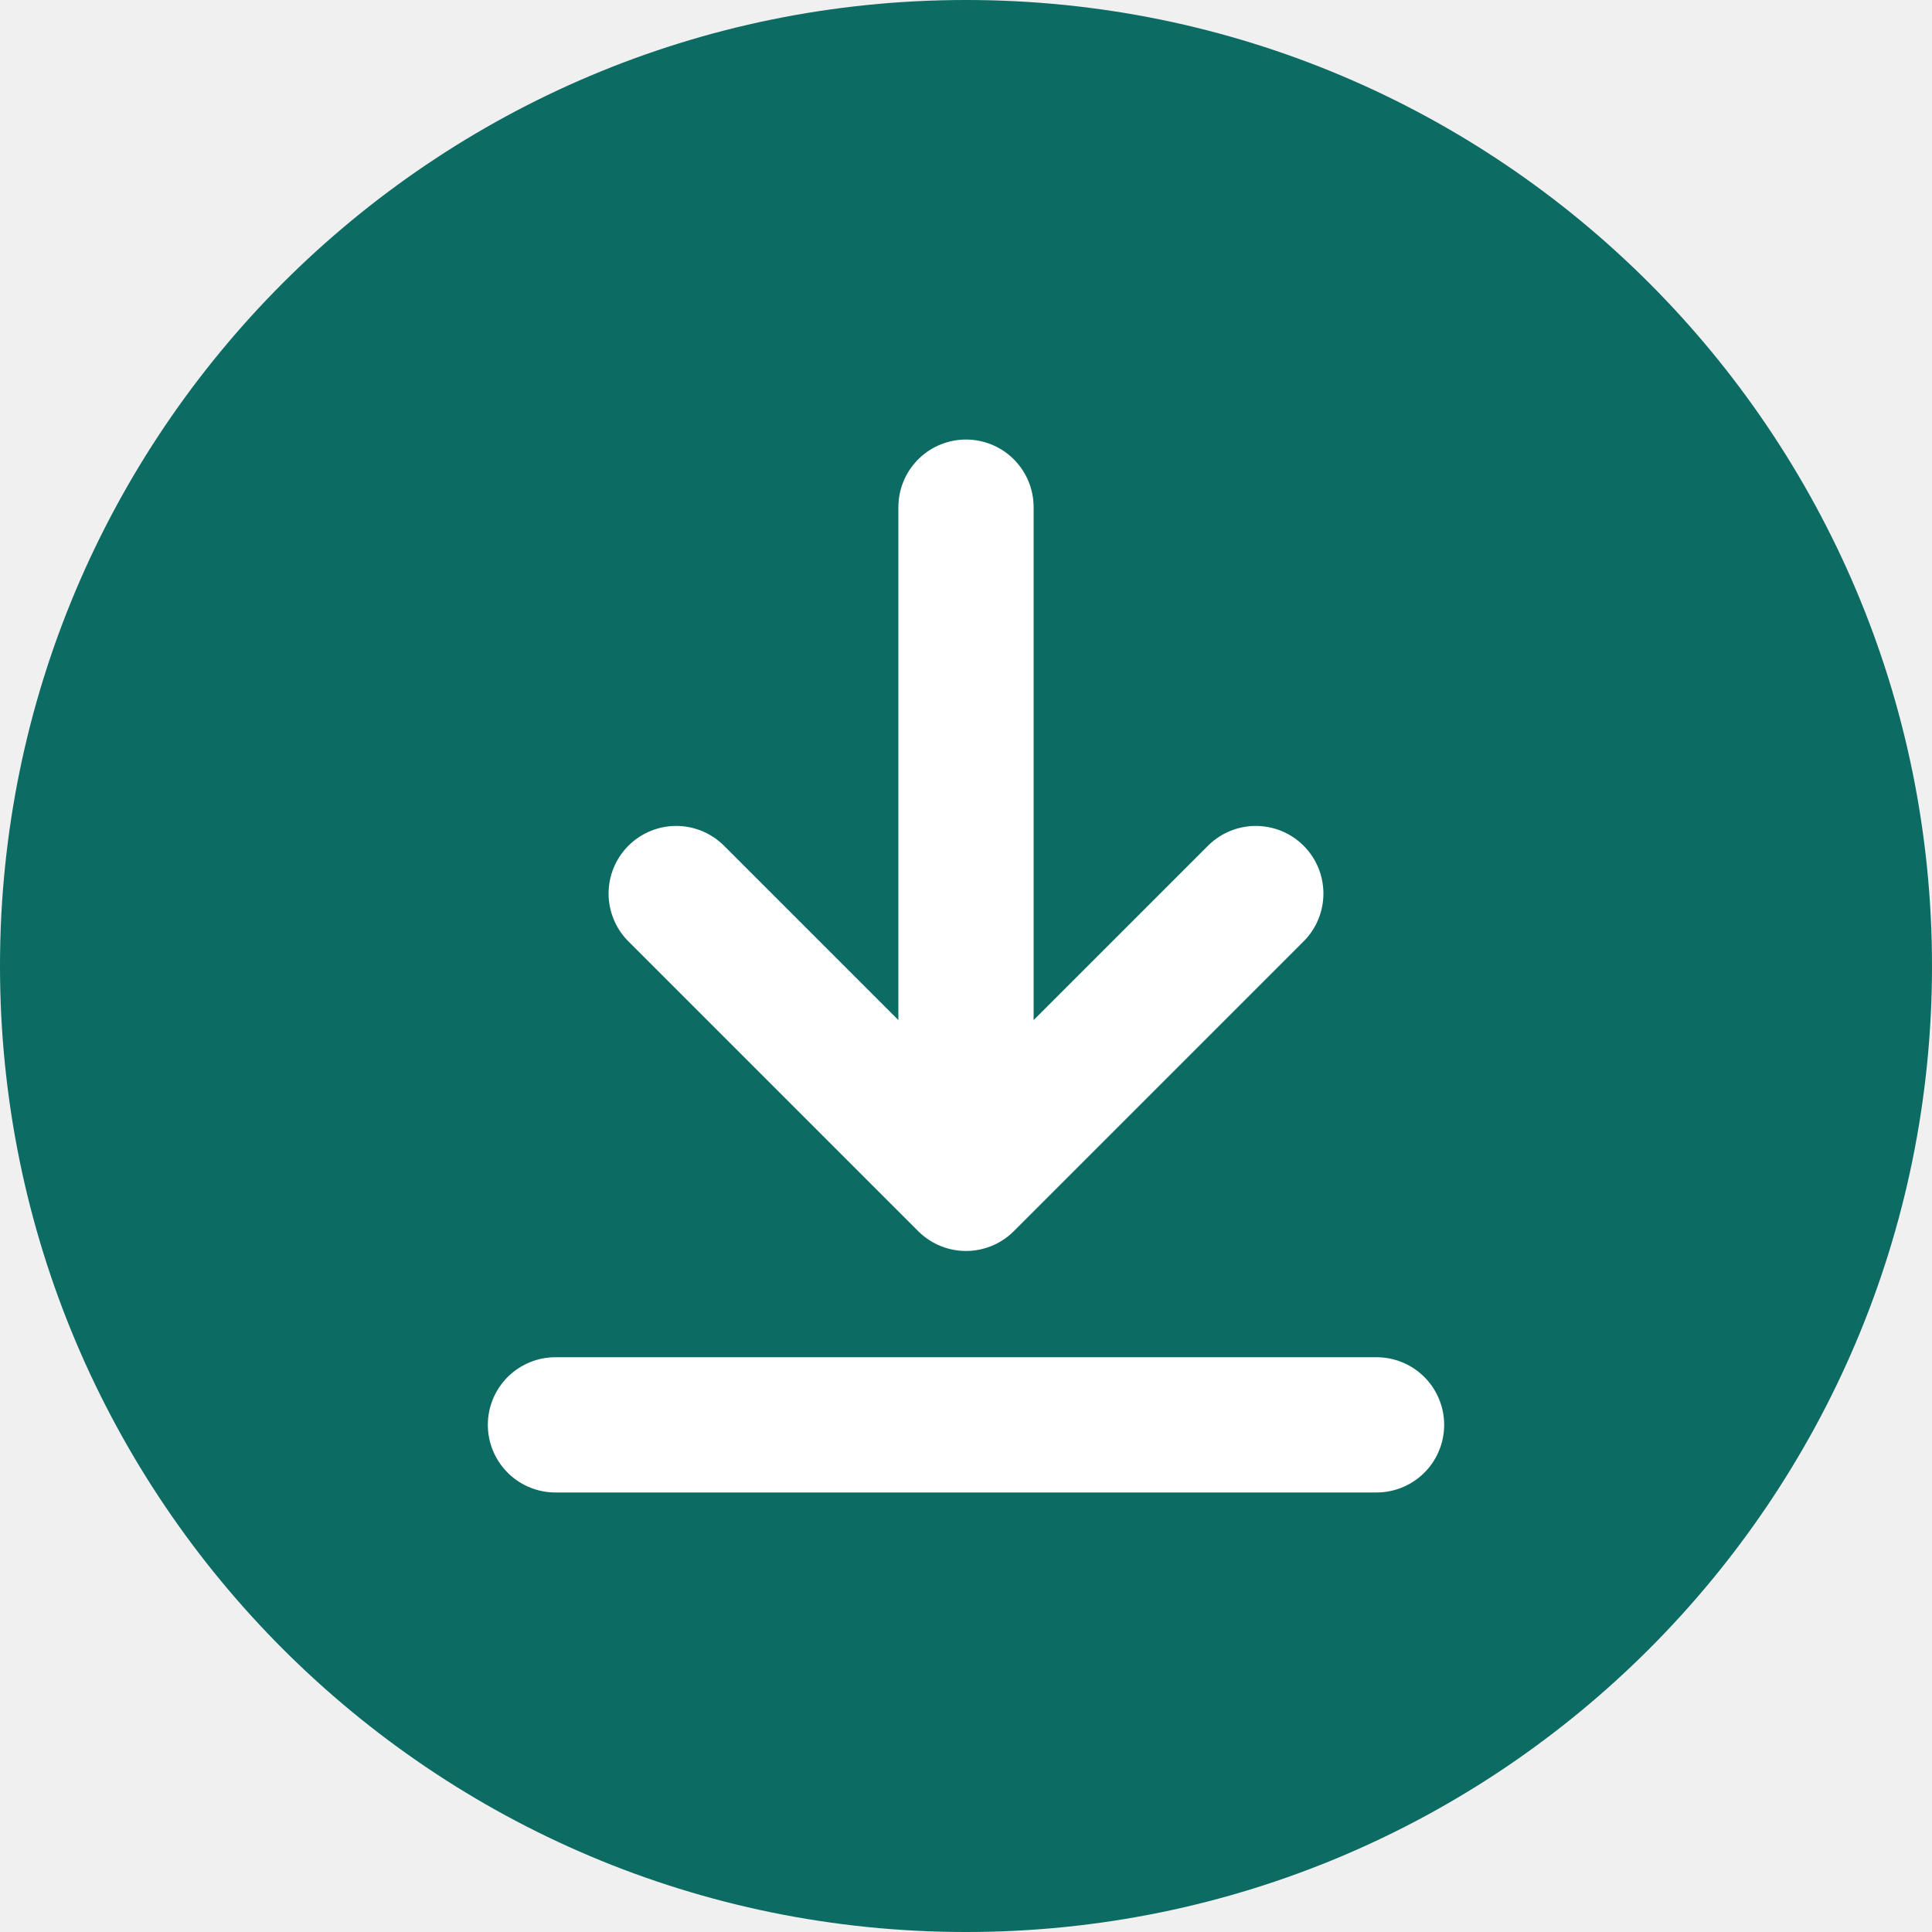
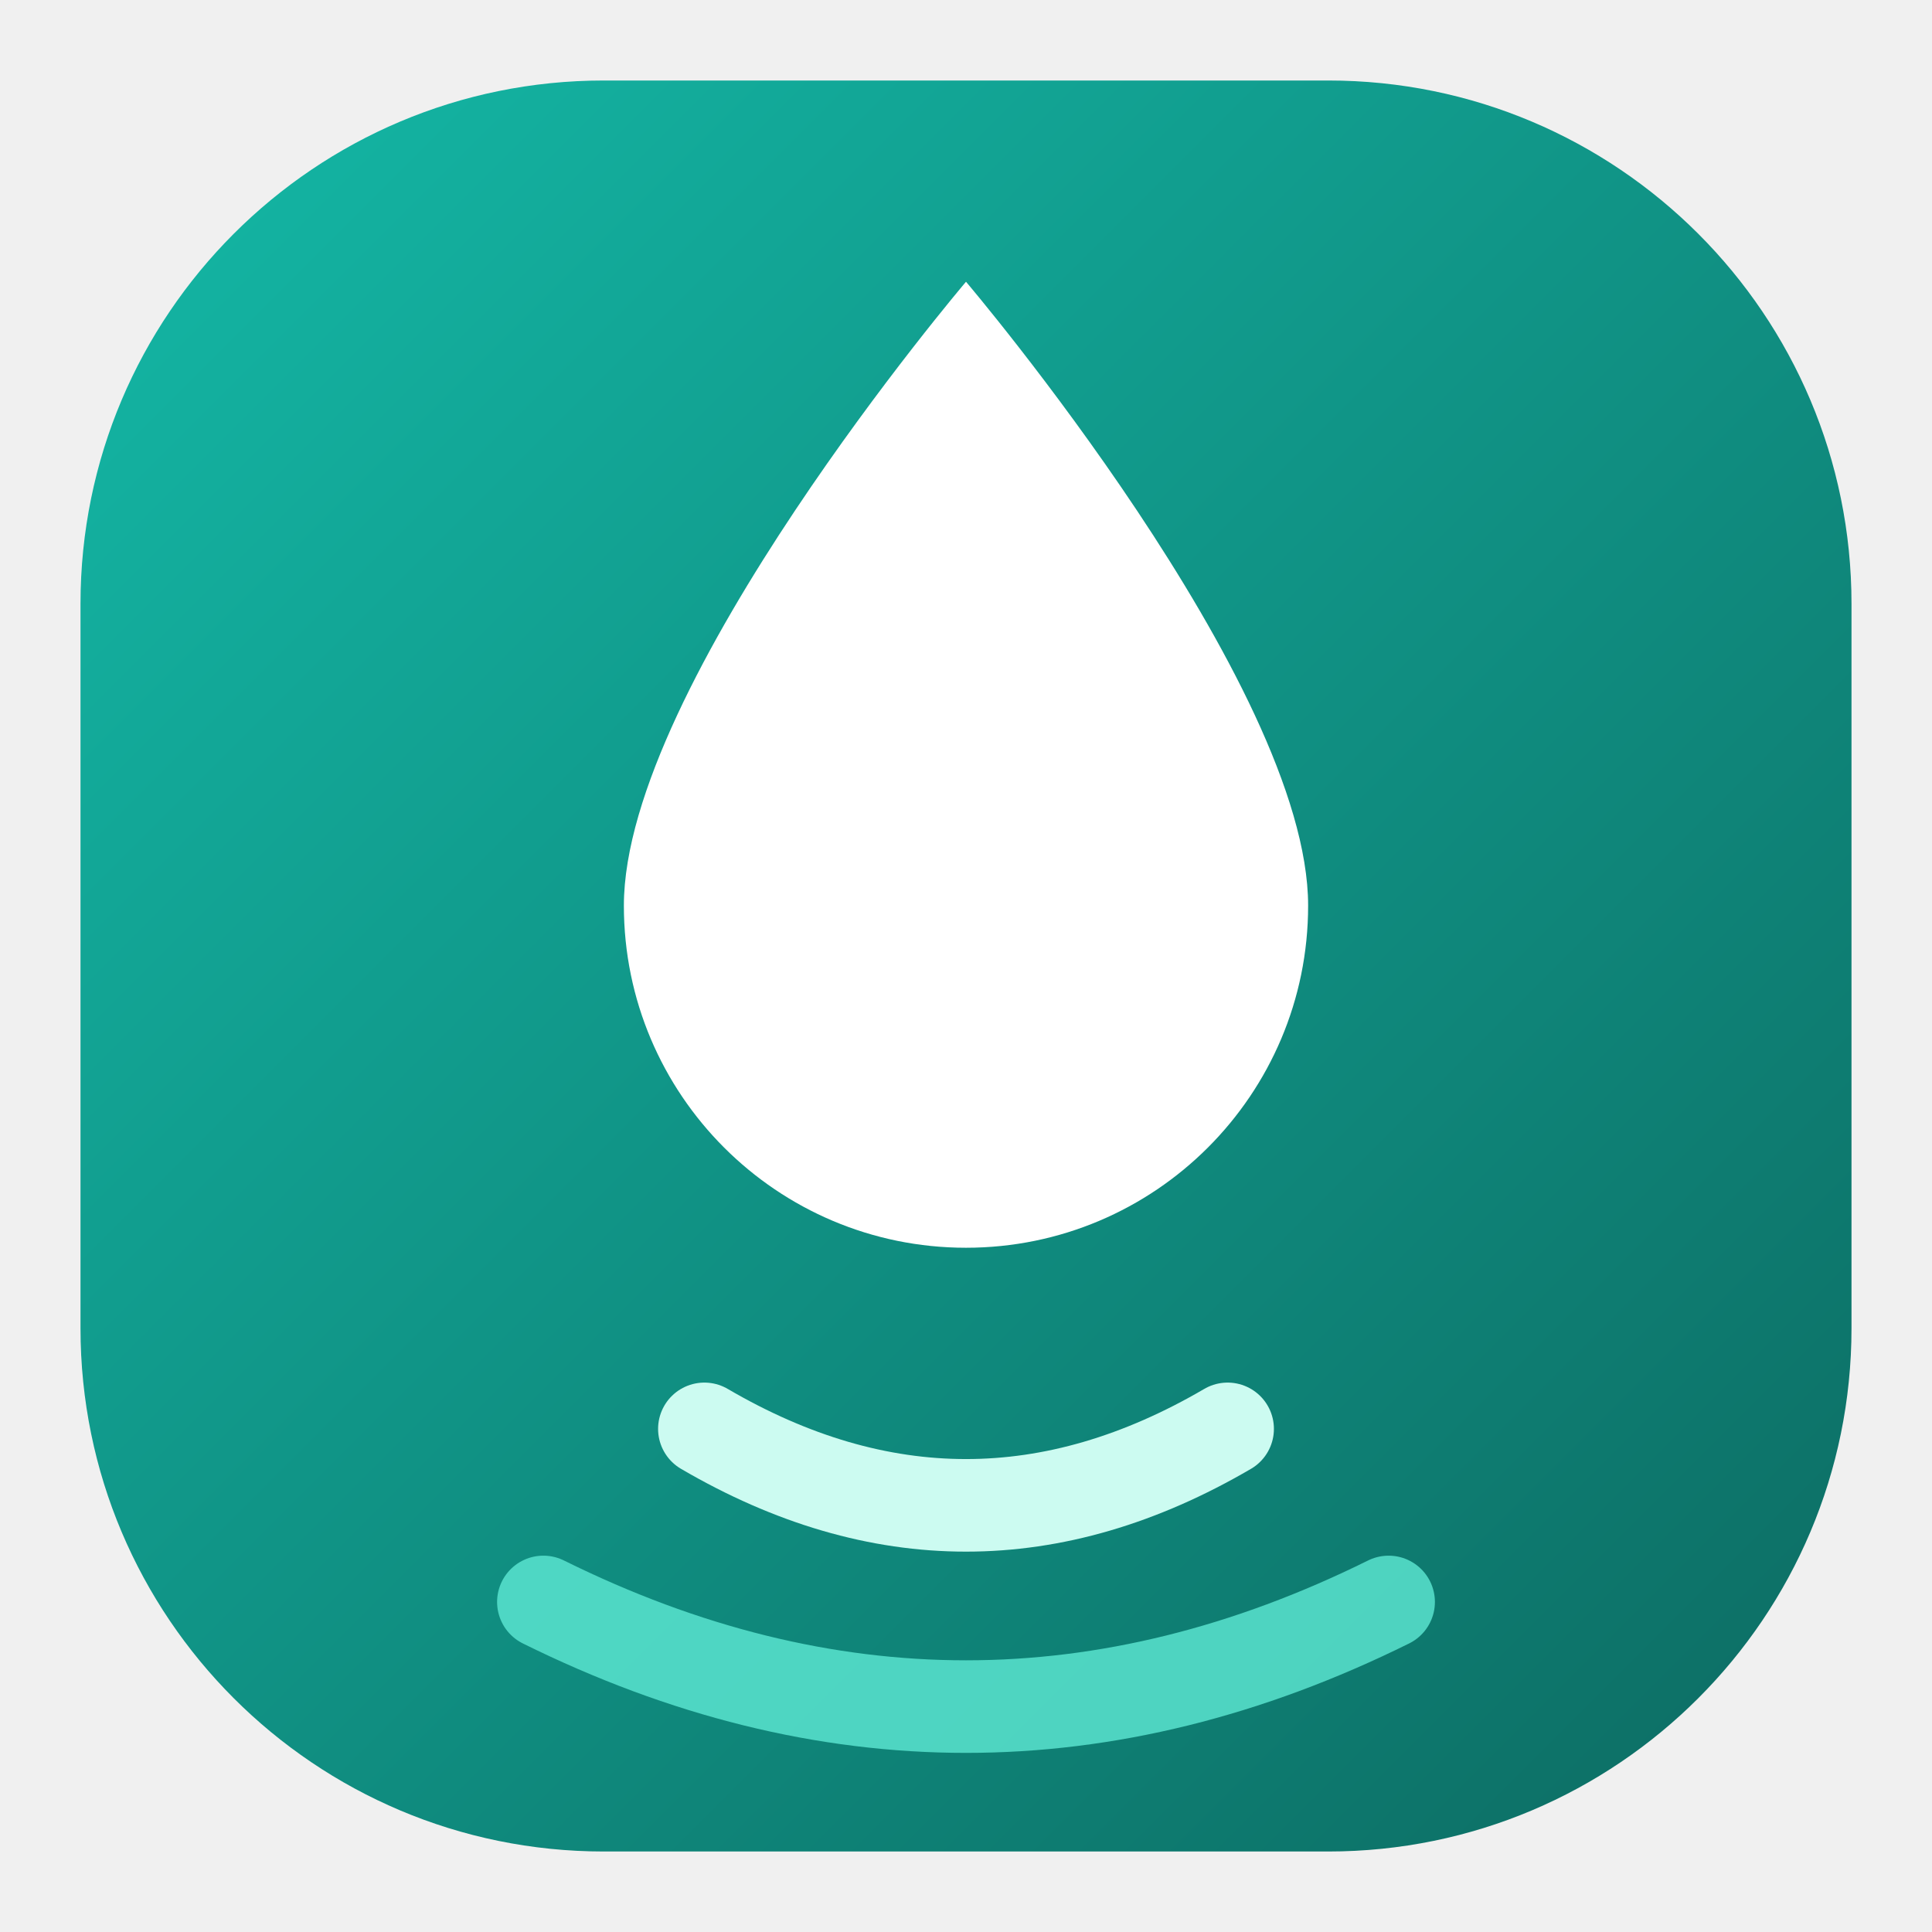
- <svg xmlns="http://www.w3.org/2000/svg" viewBox="0 0 40 40" width="40" height="40">
-   <circle cx="20" cy="20" r="20" fill="#0c6b62" />
-   <path d="M20 10.5v13M14 18.5 20 24.5l6-6" fill="none" stroke="#fff" stroke-width="2.8" stroke-linecap="round" stroke-linejoin="round" />
-   <path d="M11.5 29.5h17" stroke="#fff" stroke-width="2.8" stroke-linecap="round" />
+ <svg xmlns="http://www.w3.org/2000/svg" viewBox="0 0 48 48" width="48" height="48">
+   <defs>
+     <linearGradient id="ldg" x1="0" y1="0" x2="1" y2="1">
+       <stop offset="0" stop-color="#14b8a6" />
+       <stop offset="1" stop-color="#0c6b62" />
+     </linearGradient>
+   </defs>
+   <rect x="2" y="2" width="44" height="44" rx="13" fill="url(#ldg)" />
+   <path d="M24 7C24 7 15.5 17 15.5 22.5A8.5 8.5 0 0 0 32.5 22.5C32.5 17 24 7 24 7Z" fill="#fff" />
+   <path d="M17.5 35.5Q24 39.3 30.5 35.5" fill="none" stroke="#ccfbf1" stroke-width="2.3" stroke-linecap="round" />
+   <path d="M13.5 39.8Q24 45 34.5 39.8" fill="none" stroke="#5eead4" stroke-width="2.3" stroke-linecap="round" opacity="0.8" />
</svg>
